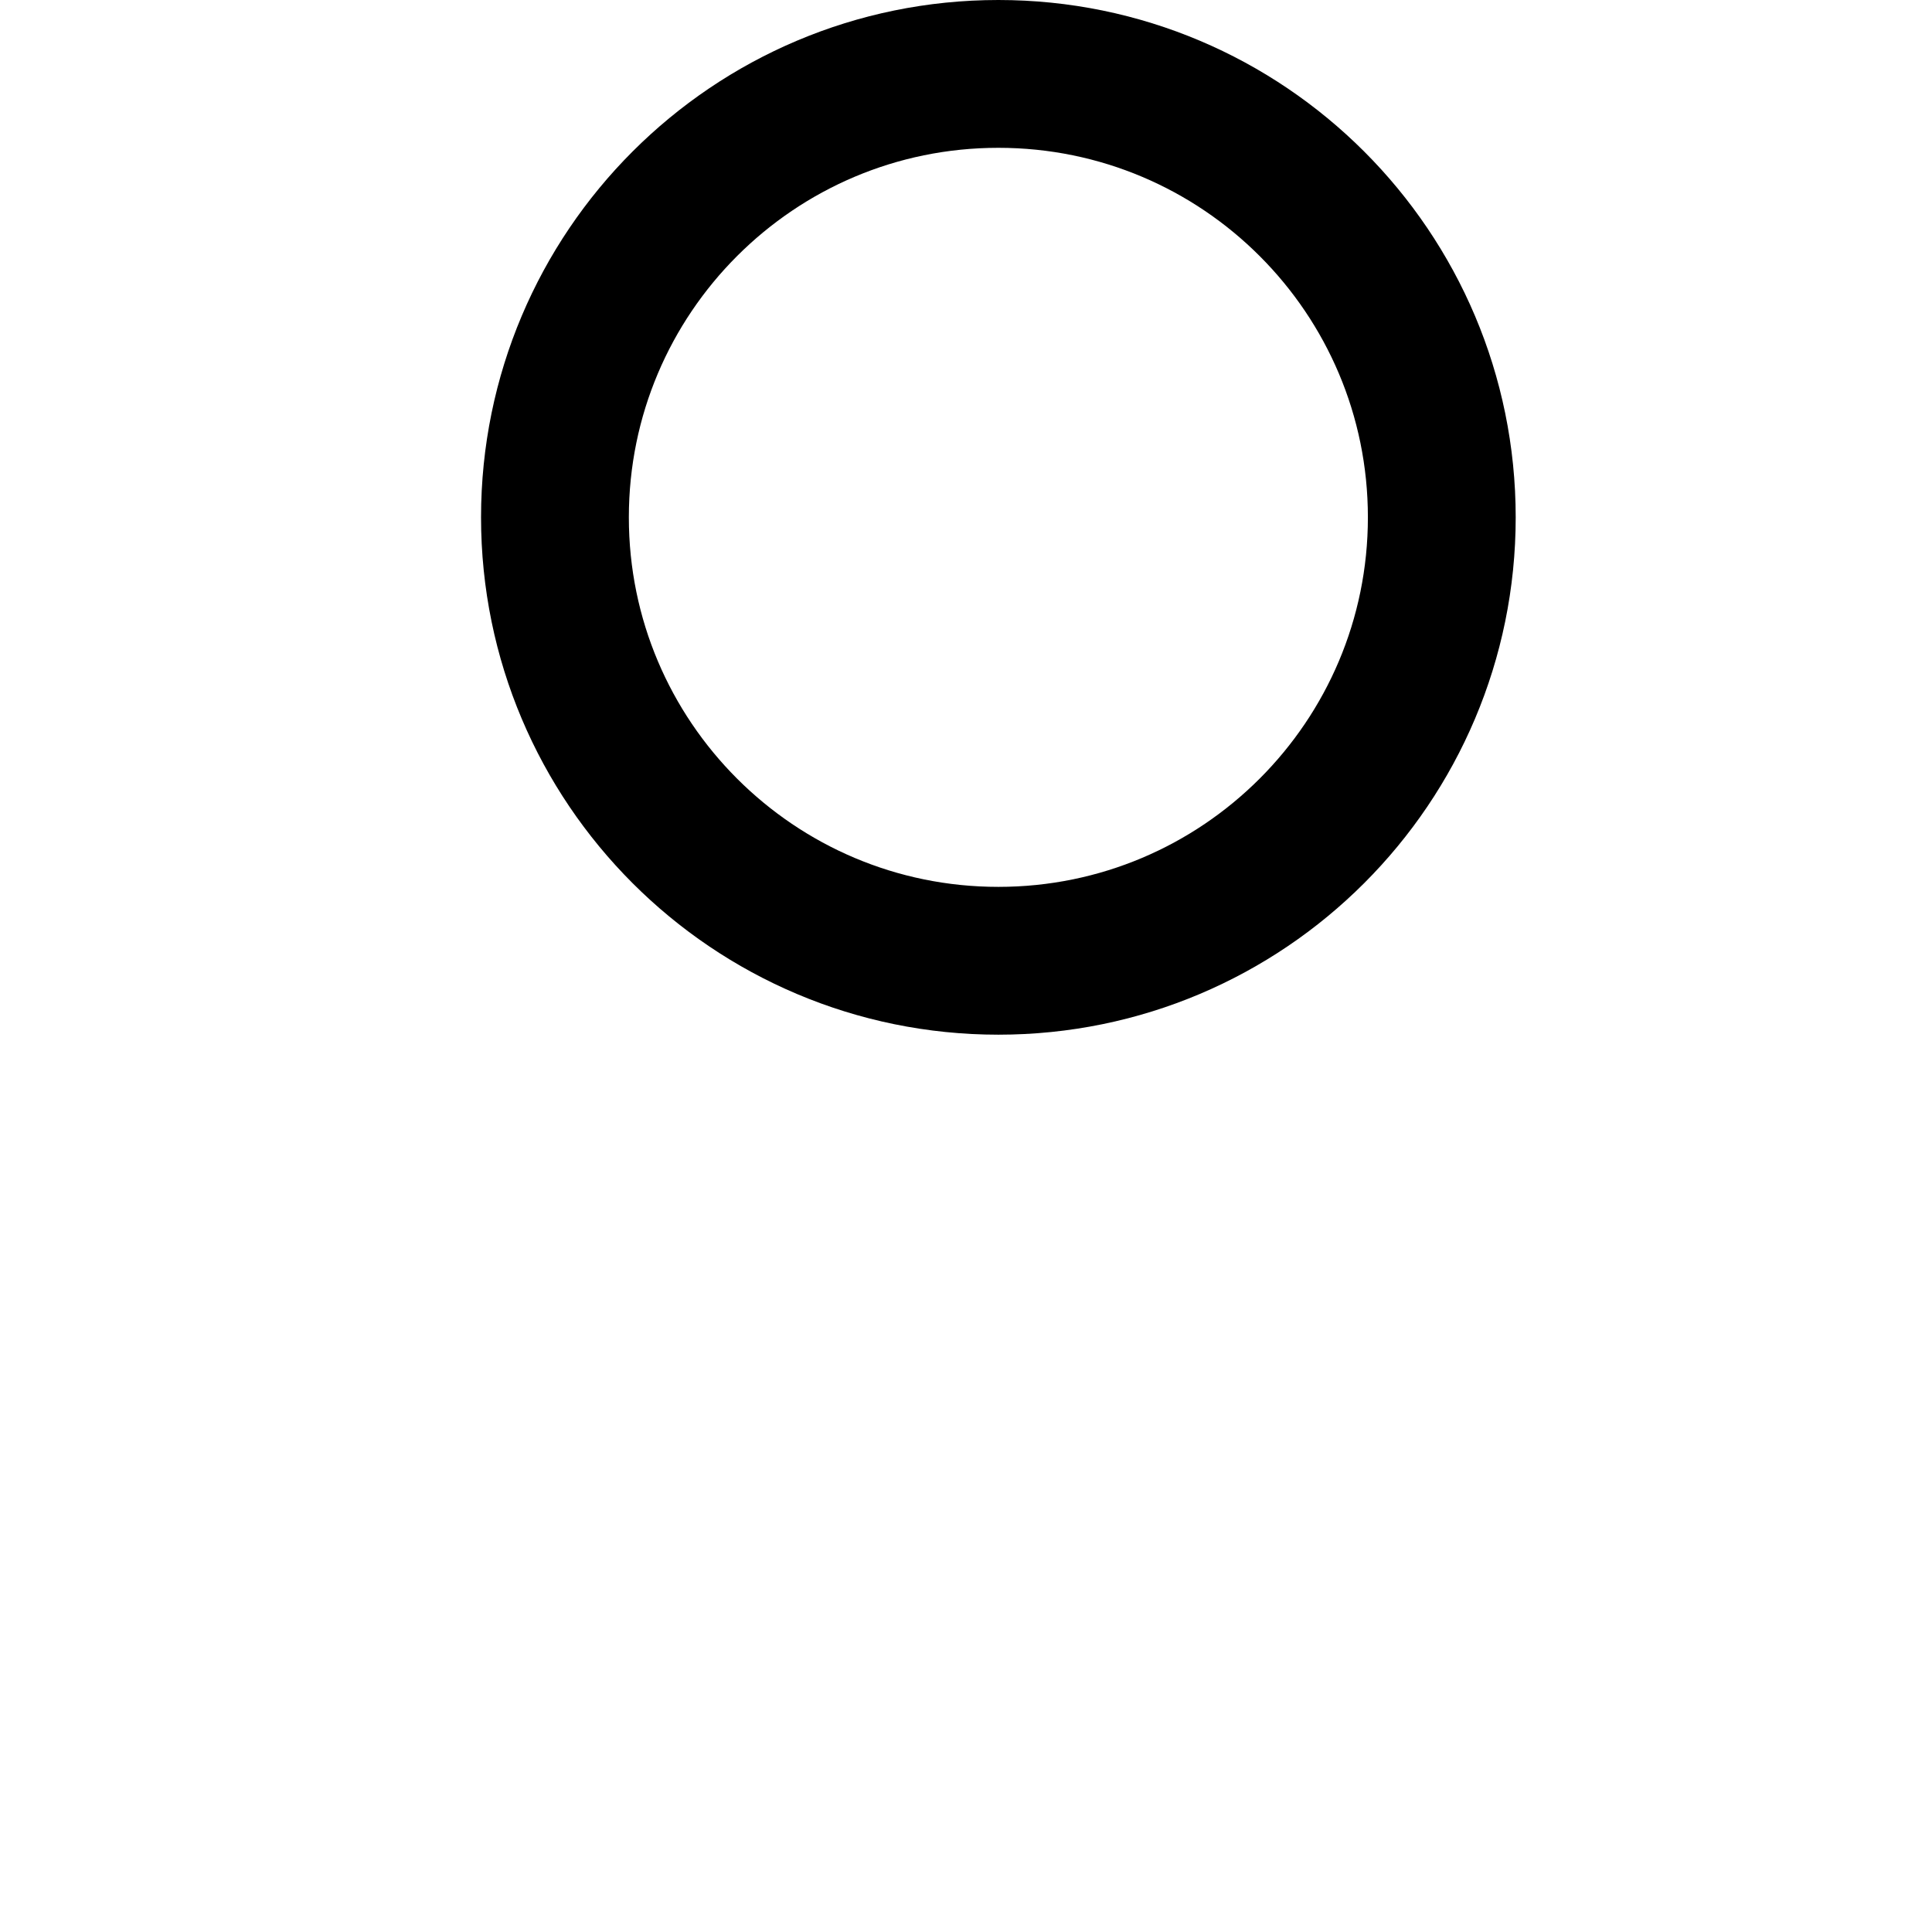
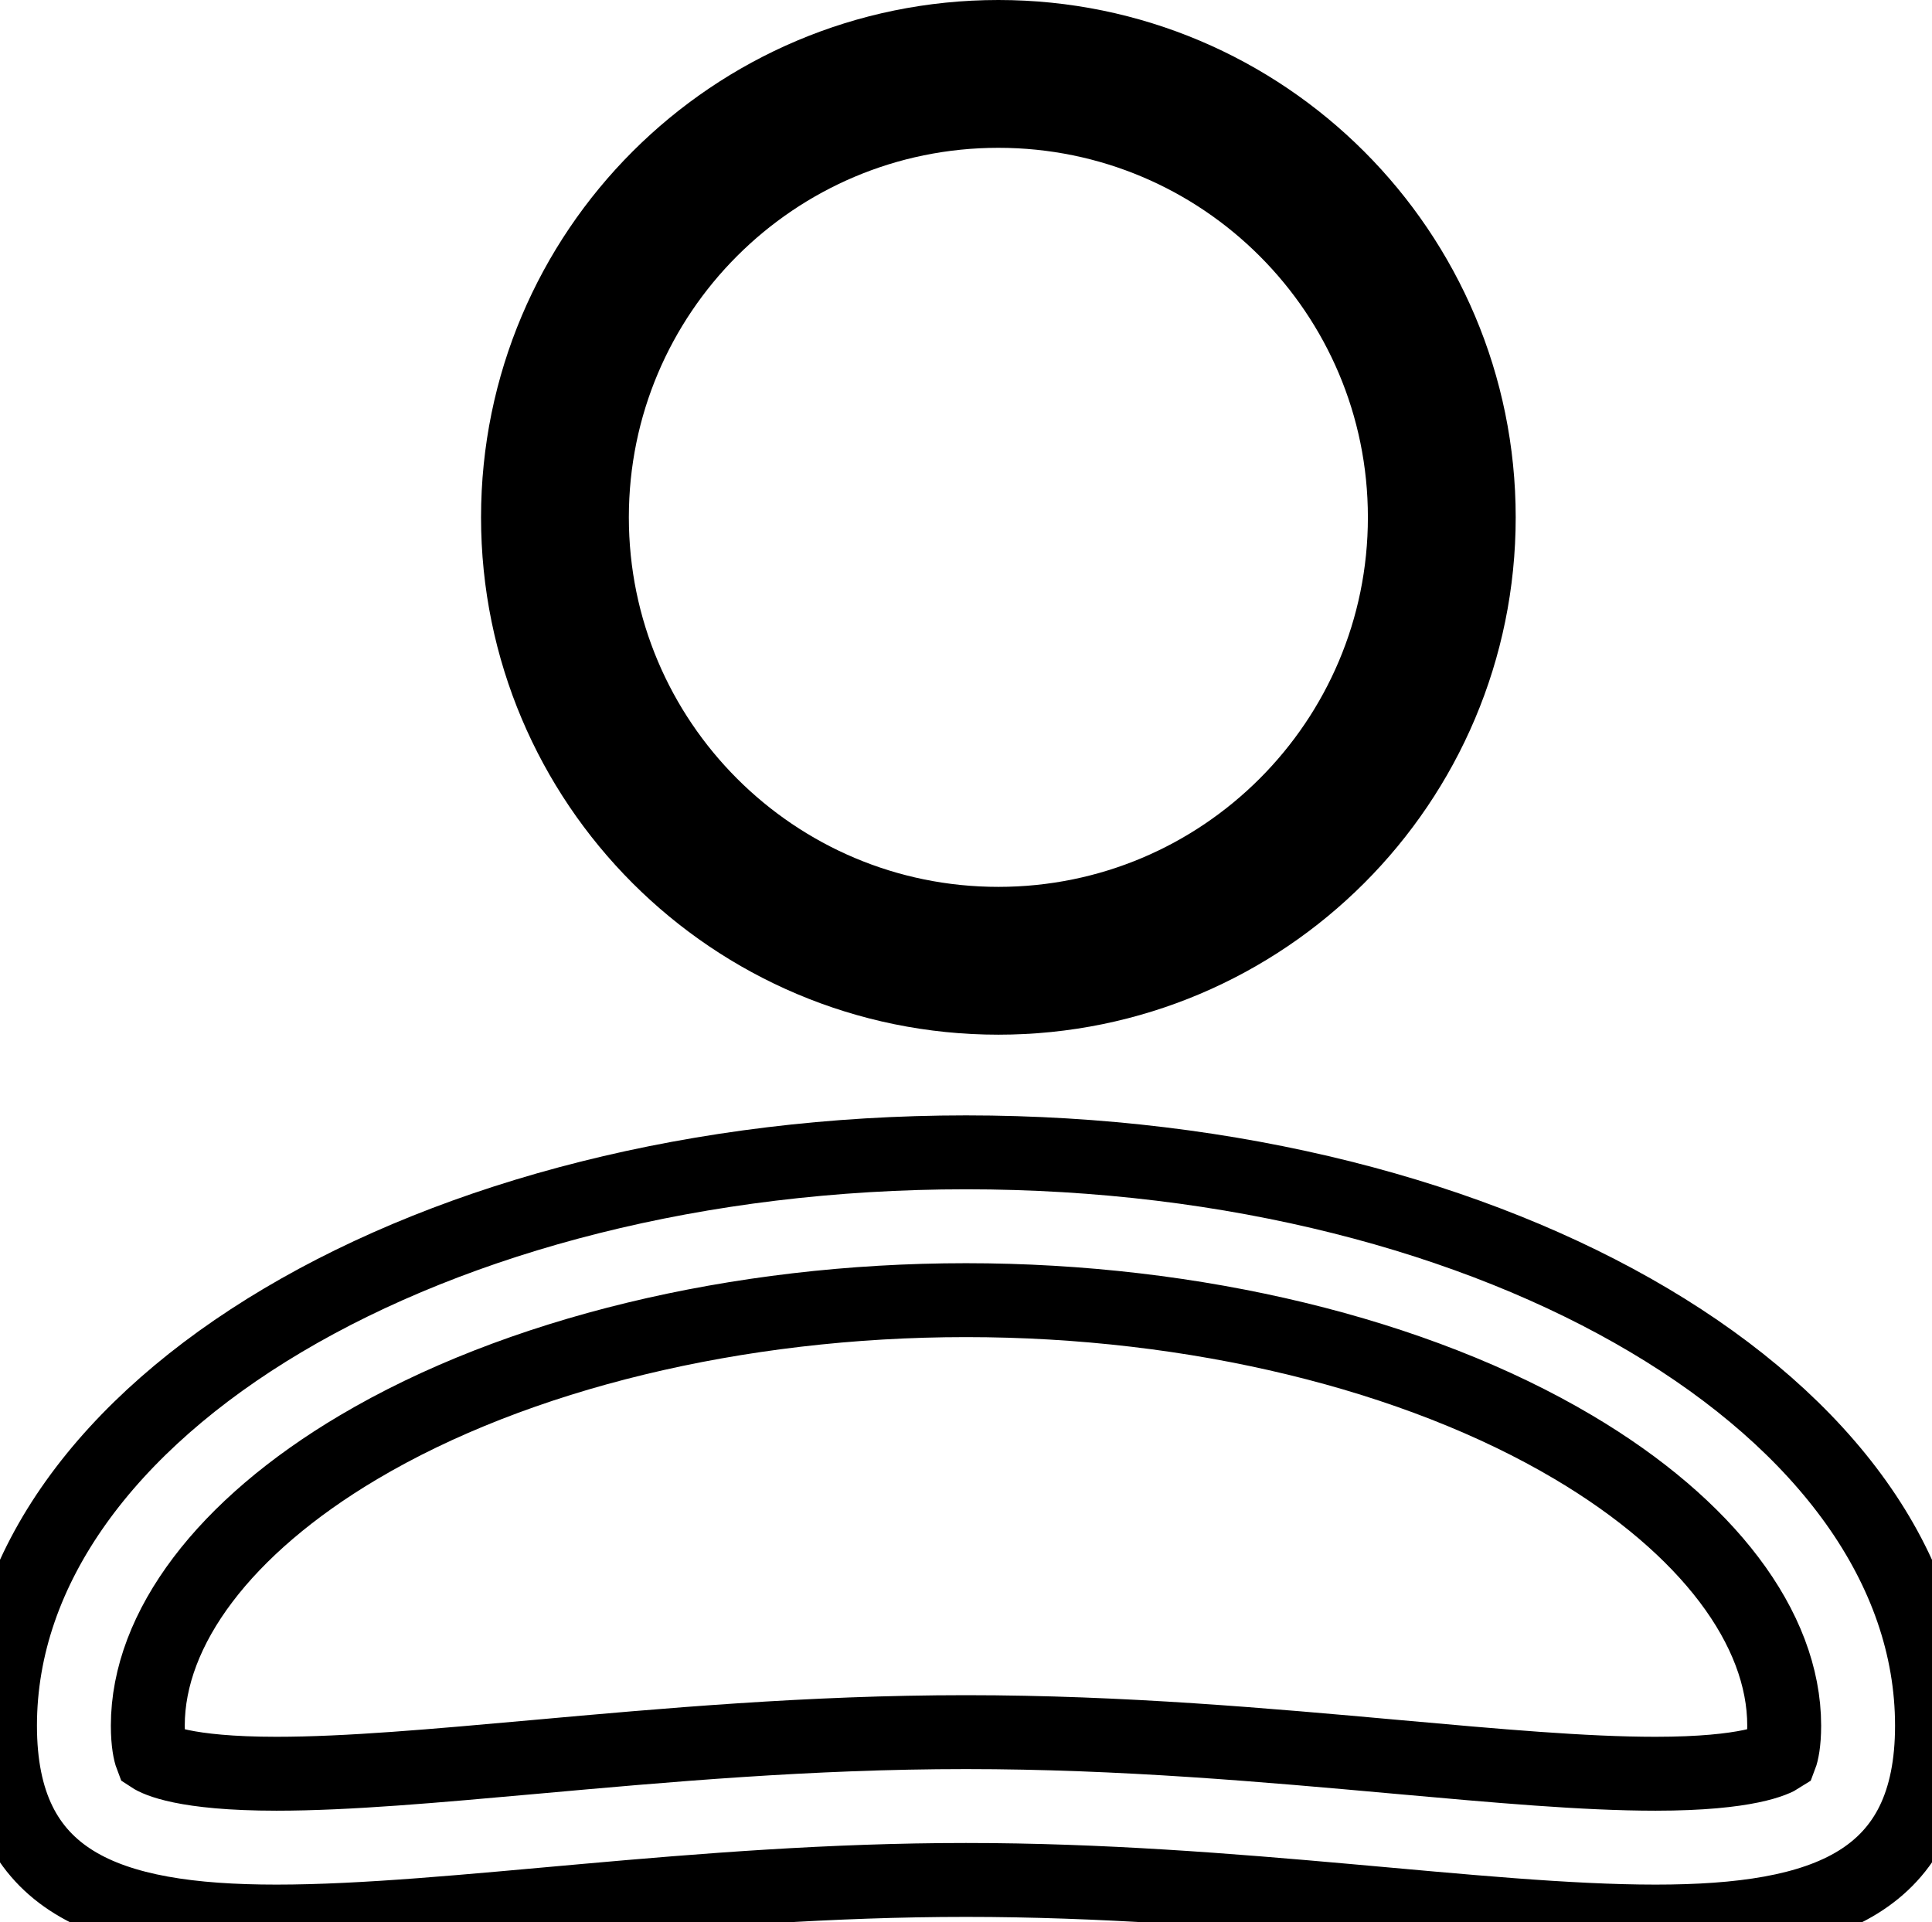
<svg xmlns="http://www.w3.org/2000/svg" width="26.142" height="26" viewBox="0 0 26.142 26">
  <defs>
-     <style>.a,.b,.d{fill:none;}.a{stroke:#000;stroke-width:2px;}.c,.e{stroke:none;}</style>
+     <style>.a,.b,.d{fill:none;}
+     .a{stroke:currentColor;stroke-width:2px;}
+     .c{stroke:none;}
+     .e{stroke:currentColor;}
+     </style>
  </defs>
  <g transform="translate(0 -2)">
    <g class="a" transform="translate(6.509 2)">
      <circle class="c" cx="7" cy="7" r="7" />
      <circle class="d" cx="7" cy="7" r="6" />
    </g>
    <g class="b" transform="translate(0 17.592)">
      <path class="c" d="M13.071,0C20.29,0,26.142,3.473,26.142,7.757S20.29,9.845,13.071,9.845,0,12.041,0,7.757,5.852,0,13.071,0Z" />
      <path class="e" d="M 13.071 2 C 9.979 2 6.982 2.726 4.849 3.992 C 3.038 5.066 2 6.439 2 7.757 C 2 7.993 2.032 8.125 2.05 8.172 C 2.12 8.218 2.486 8.408 3.741 8.408 C 4.71 8.408 5.883 8.302 7.242 8.18 C 8.984 8.023 10.958 7.845 13.071 7.845 C 15.185 7.845 17.159 8.023 18.901 8.18 C 20.259 8.302 21.433 8.408 22.401 8.408 C 23.656 8.408 24.023 8.217 24.092 8.172 C 24.11 8.125 24.142 7.993 24.142 7.757 C 24.142 6.439 23.104 5.066 21.293 3.992 C 19.16 2.726 16.163 2 13.071 2 M 13.071 -1.9073486328125e-06 C 20.29 -1.9073486328125e-06 26.142 3.473 26.142 7.757 C 26.142 9.872 24.715 10.408 22.401 10.408 C 20.029 10.408 16.726 9.845 13.071 9.845 C 9.417 9.845 6.113 10.408 3.741 10.408 C 1.427 10.408 -5.7220458984375e-06 9.872 -5.7220458984375e-06 7.757 C -5.7220458984375e-06 3.473 5.852 -1.9073486328125e-06 13.071 -1.9073486328125e-06 Z" />
    </g>
  </g>
</svg>
